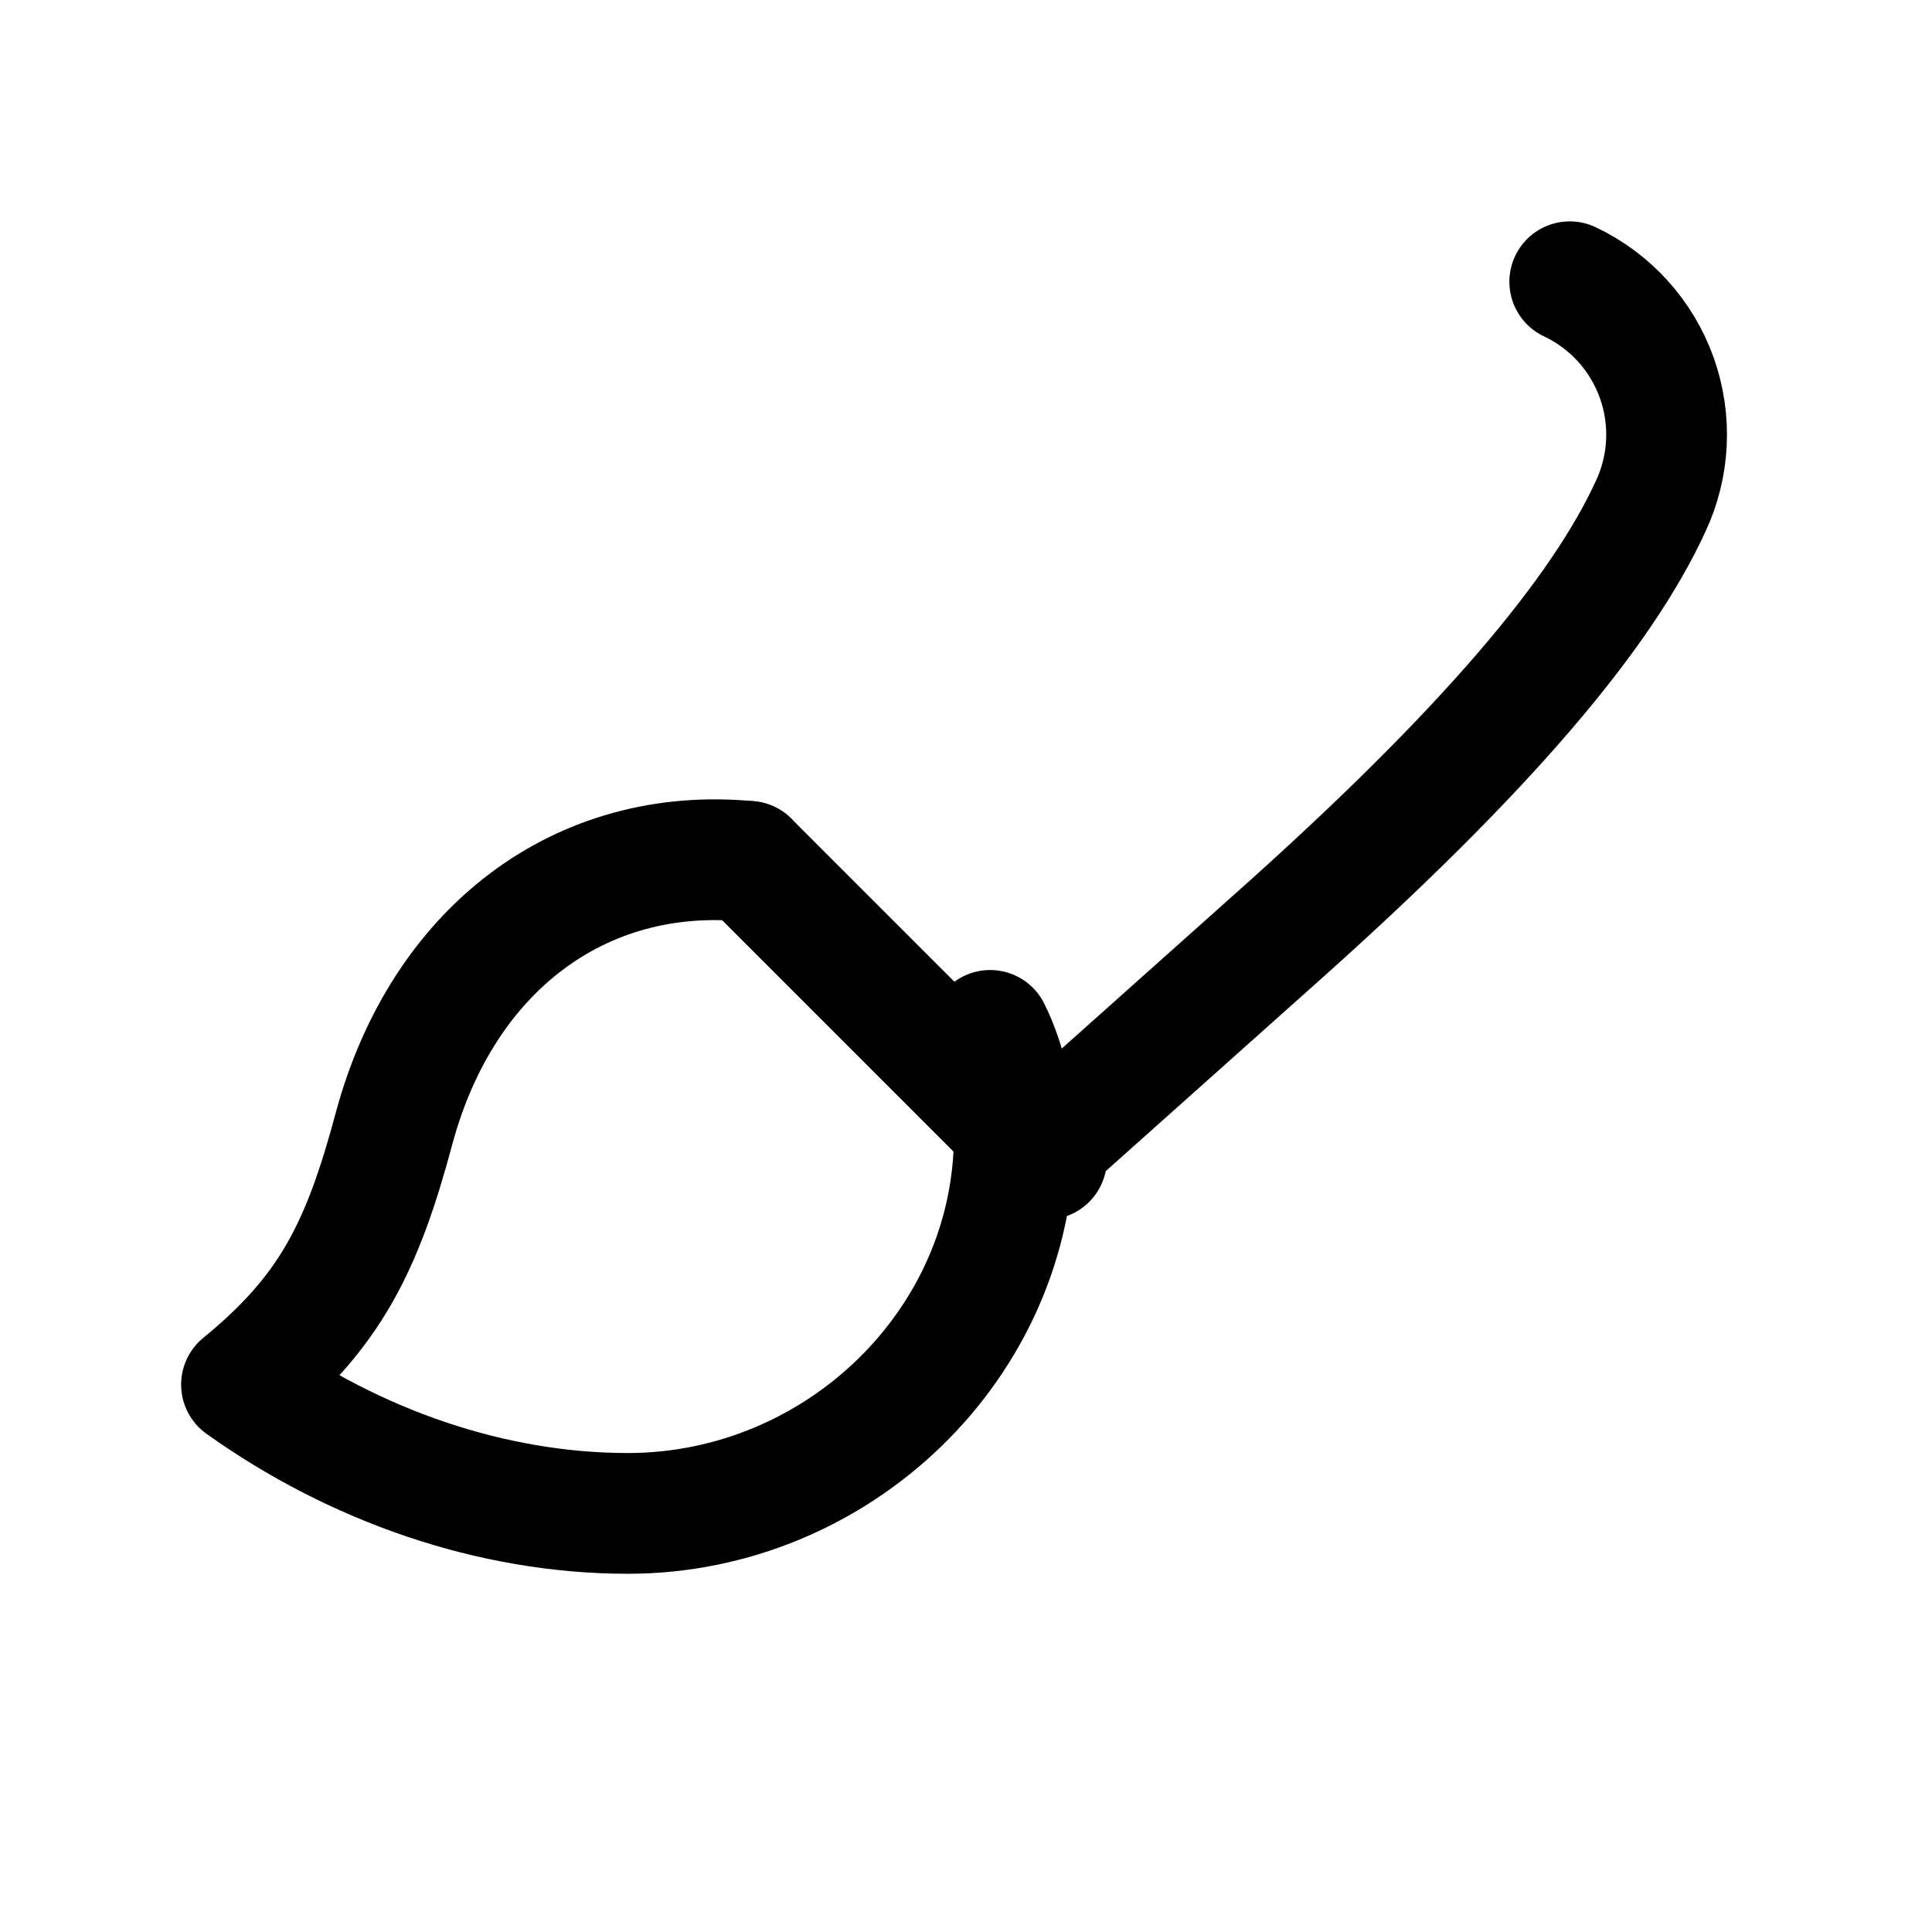
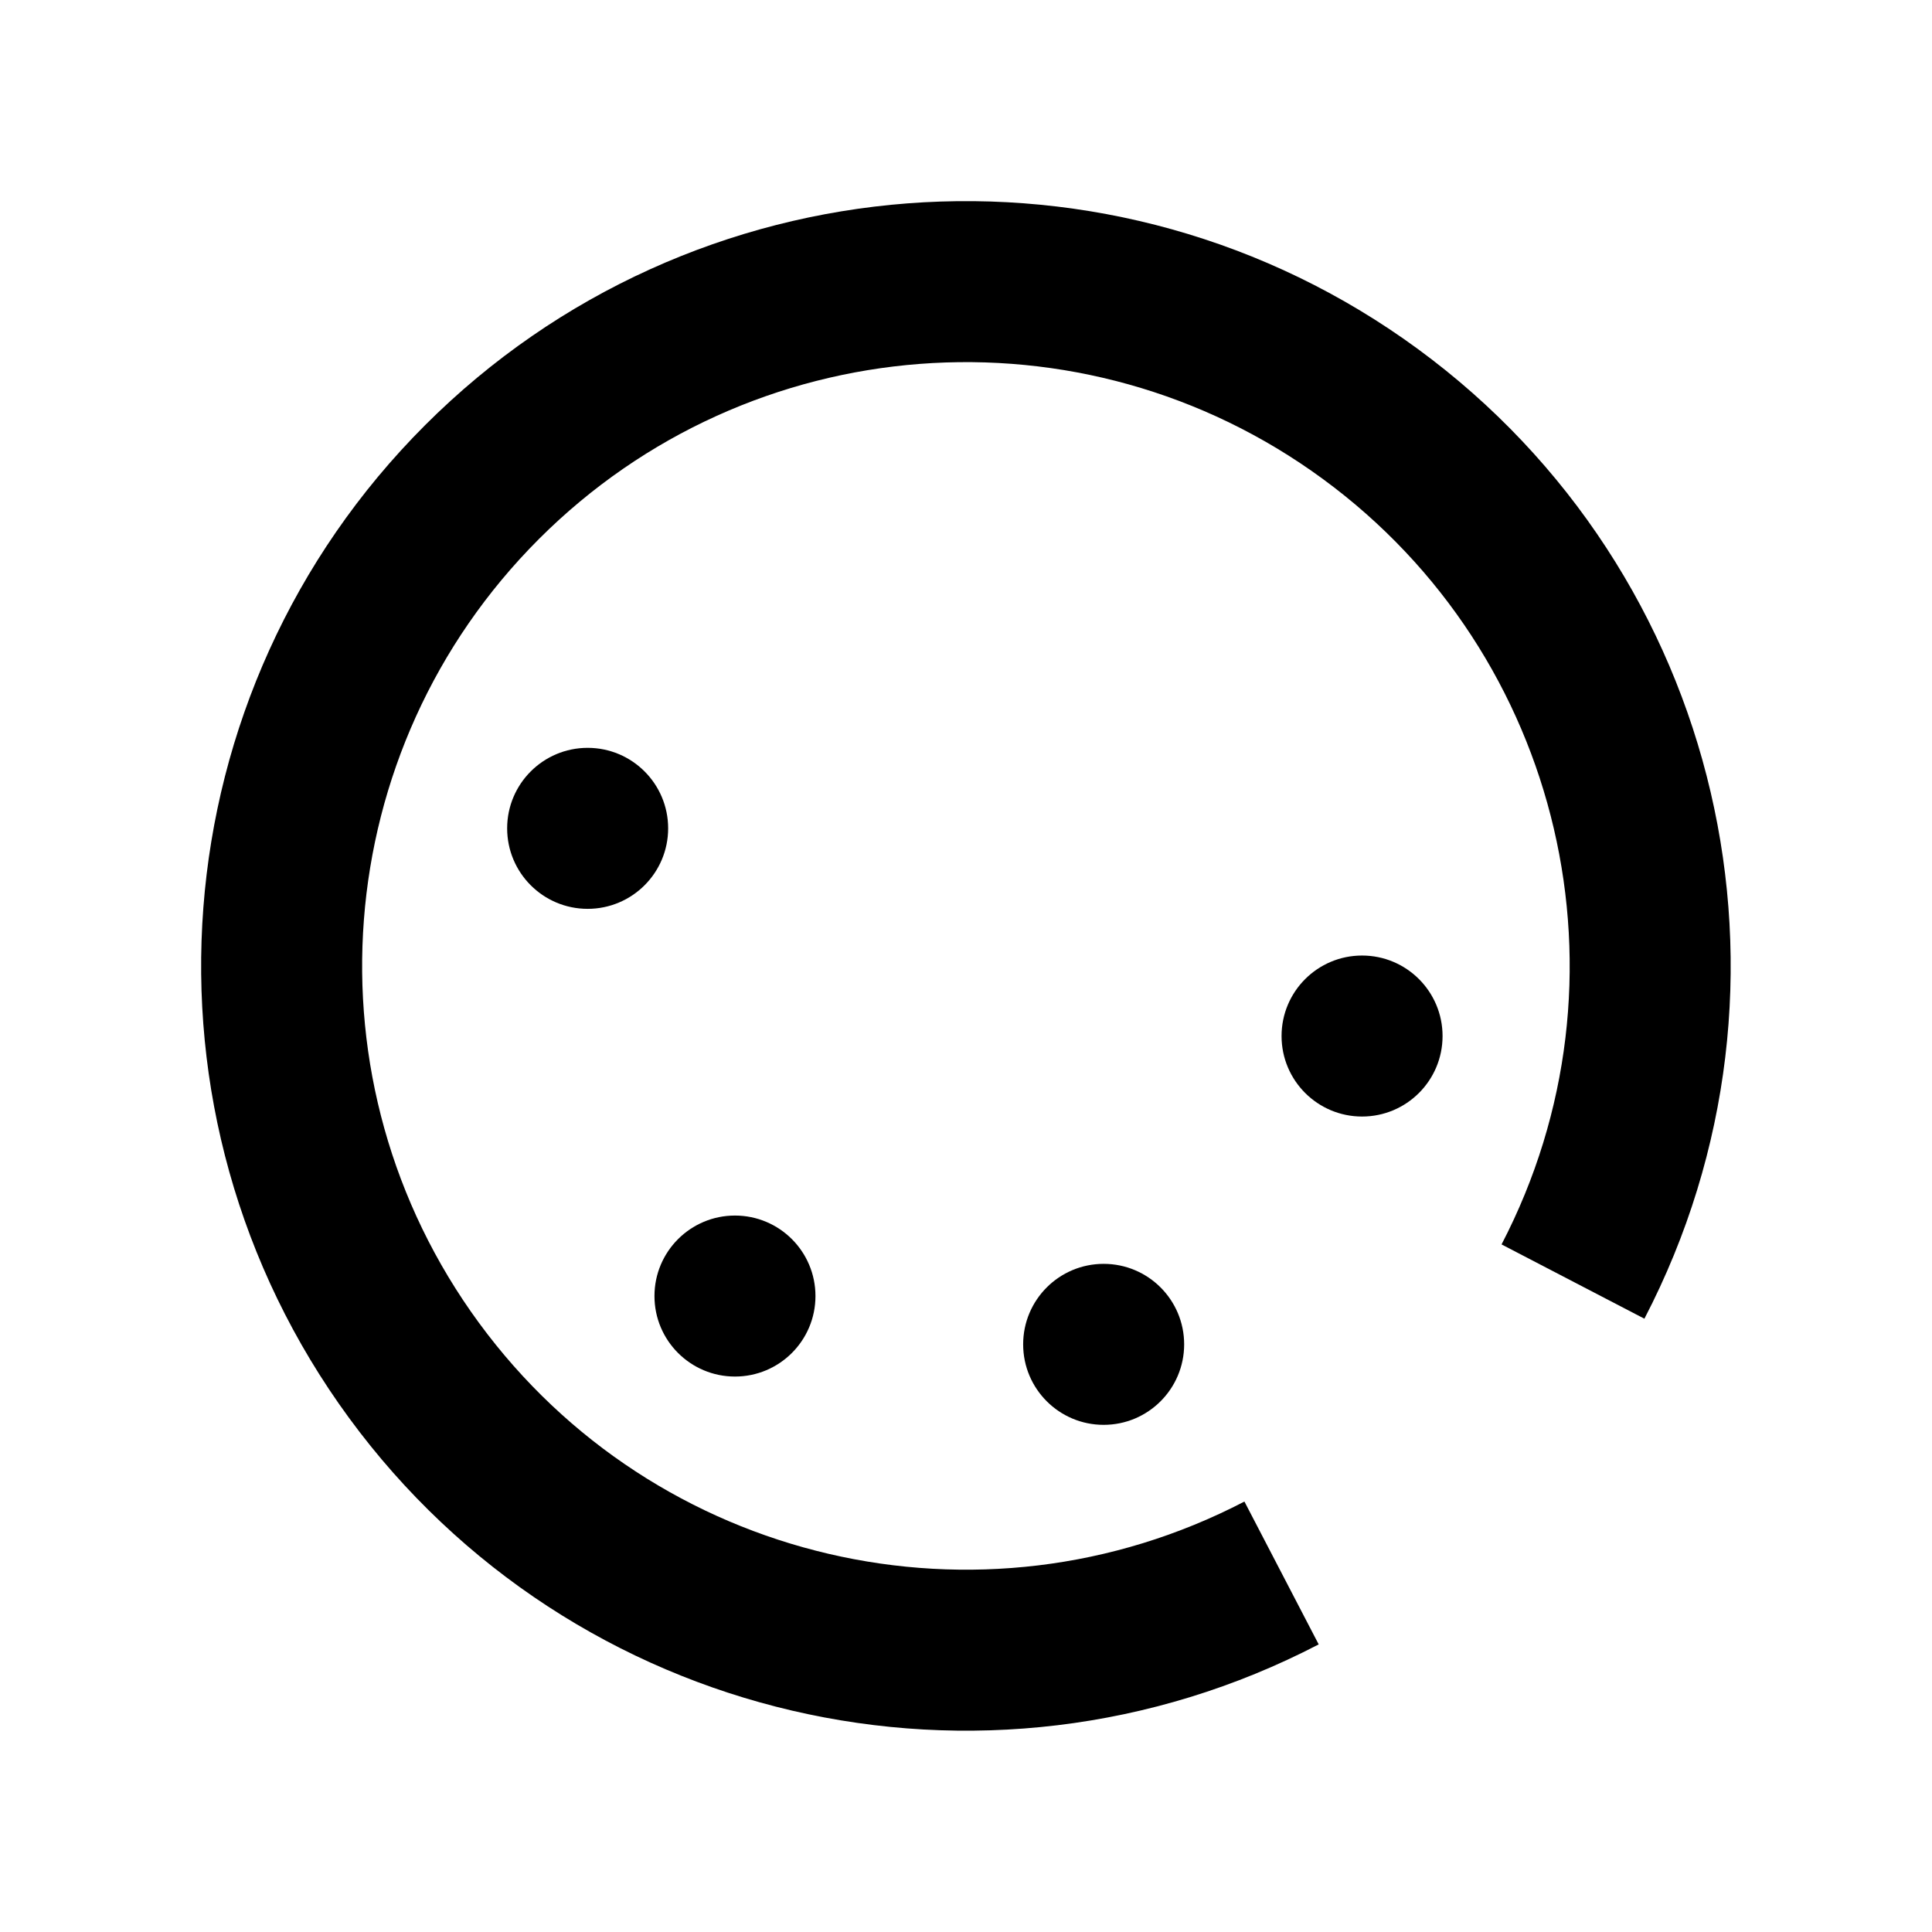
- <svg xmlns="http://www.w3.org/2000/svg" viewBox="0 0 24 24" fill="none" stroke="currentColor" stroke-width="1.5" stroke-linecap="round" stroke-linejoin="round">
-   <path d="M19.5 3.5a2.1 2.1 0 0 1 1 2.8c-.6 1.3-2 3-4.7 5.4l-2.8 2.5" />
-   <path d="M9.3 10.7 13 14.4" />
-   <path d="M9.3 10.7c-2.1-.2-3.8 1.1-4.4 3.3-.4 1.5-.8 2.3-1.9 3.2 1.4 1 3.1 1.6 4.8 1.6 2.6 0 4.8-2.1 4.8-4.7 0-.4-.1-.9-.3-1.3" />
+ <svg xmlns="http://www.w3.org/2000/svg" viewBox="0 0 24 24" fill="none" stroke="currentColor" stroke-width="2" stroke-linecap="butt" stroke-linejoin="miter">
+   <path d="M15.92 19.54 A8.5 8.5 0 1 1 19.54 15.92" />
+   <circle cx="16.92" cy="12.87" r="1" fill="currentColor" stroke="none" />
+   <circle cx="13.71" cy="16.7" r="1" fill="currentColor" stroke="none" />
+   <circle cx="9.13" cy="16.1" r="1" fill="currentColor" stroke="none" />
+   <circle cx="7.3" cy="10.29" r="1" fill="currentColor" stroke="none" />
</svg>
